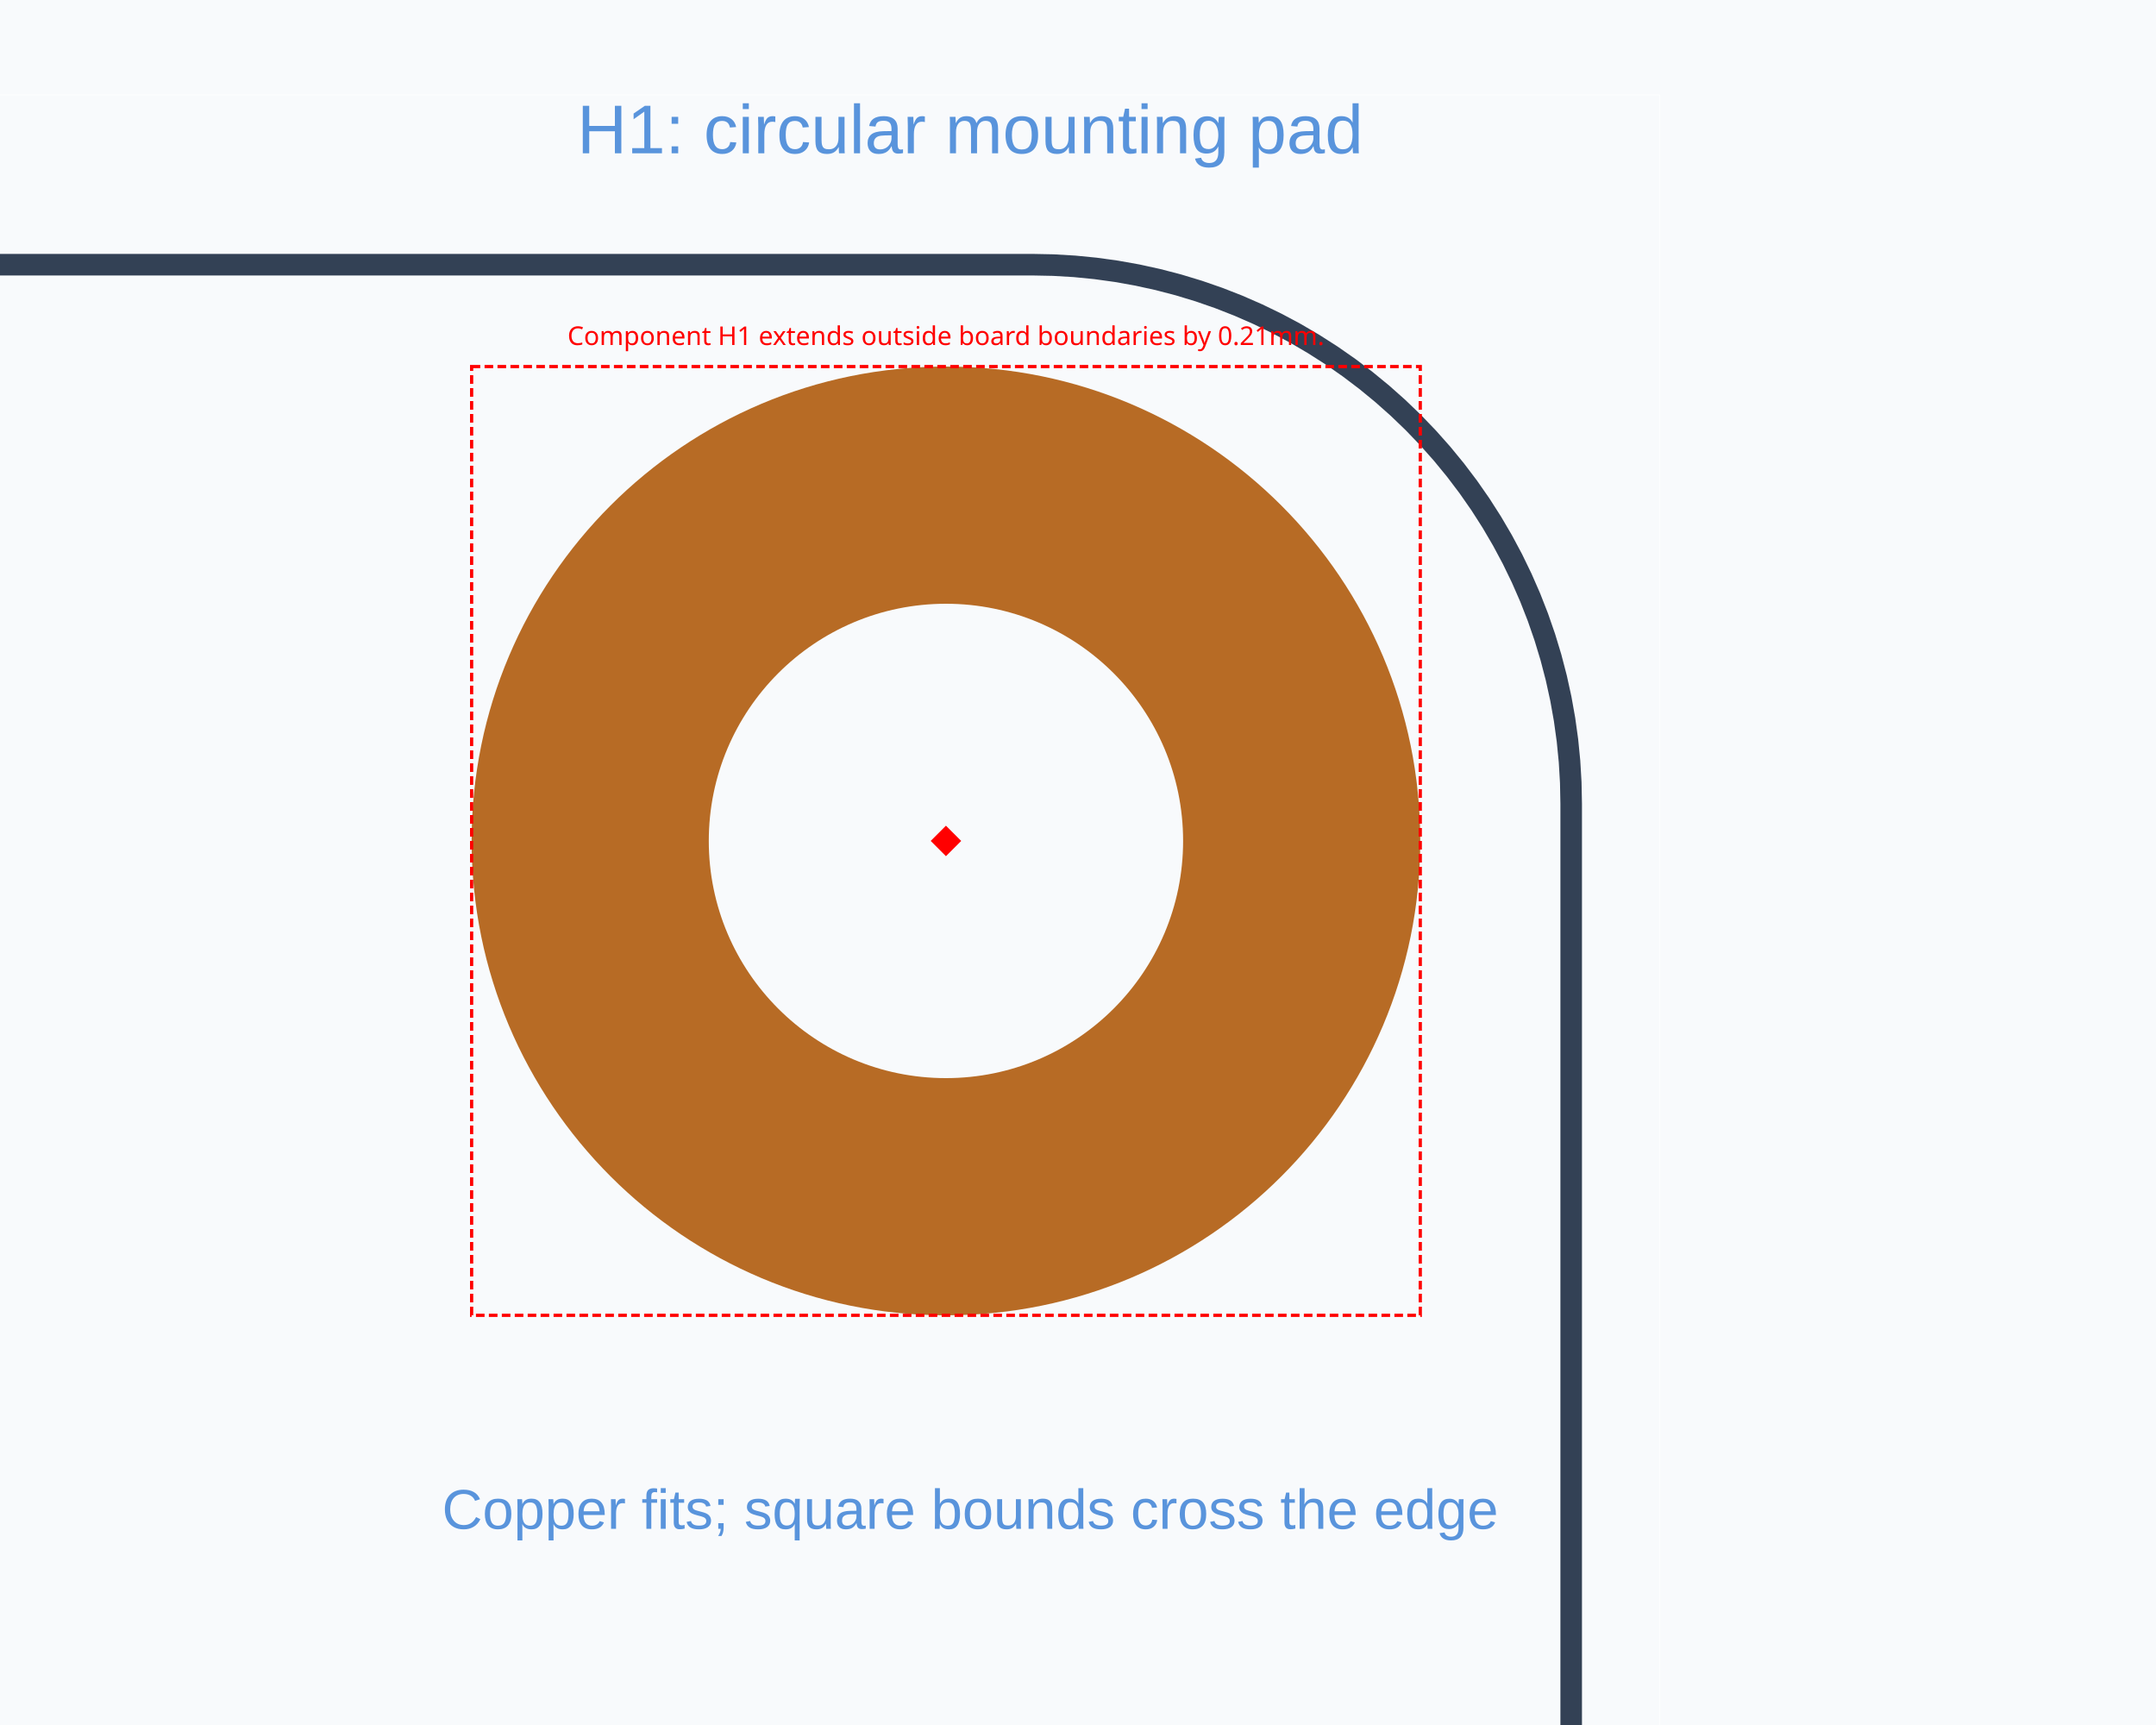
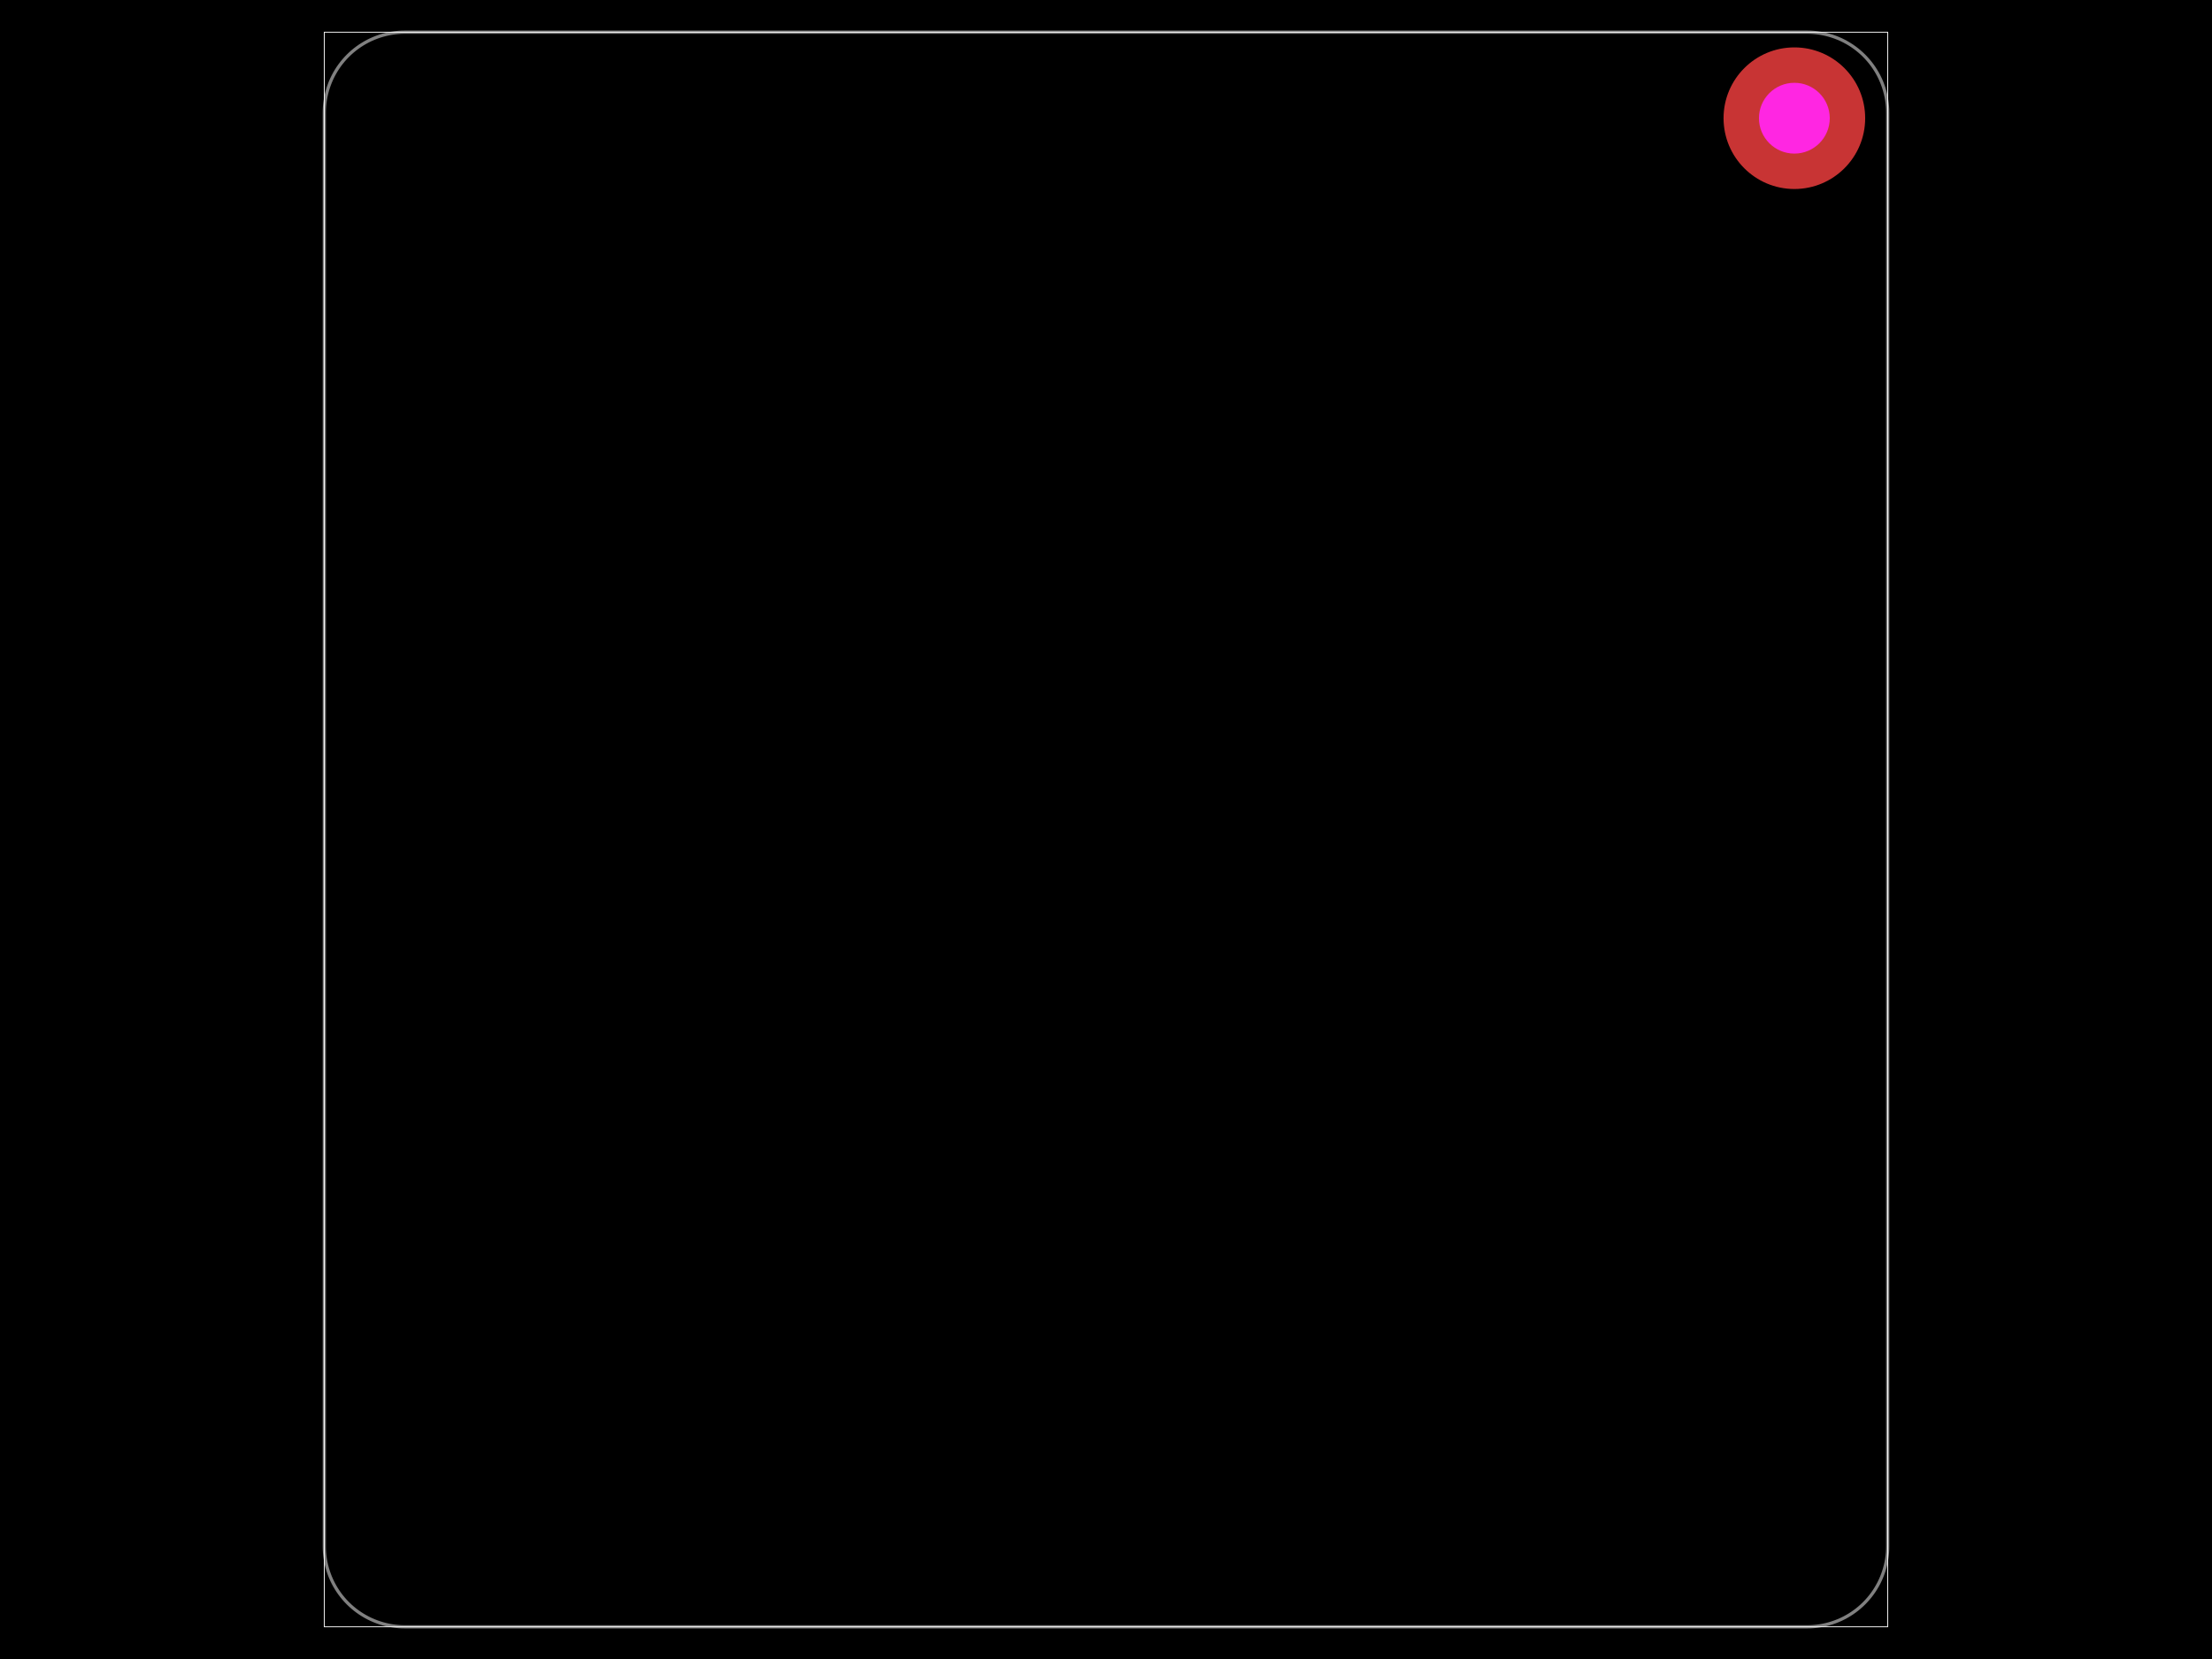
- <svg xmlns="http://www.w3.org/2000/svg" width="1000" height="800" data-software-used-string="@tscircuit/core@0.0.1929">
+ <svg xmlns="http://www.w3.org/2000/svg" width="800" height="600" data-software-used-string="@tscircuit/core@0.0.1929">
  <style />
-   <rect class="boundary" x="0" y="0" fill="#f8fafc" width="1000" height="800" data-type="pcb_background" data-pcb-layer="global" />
-   <rect class="pcb-boundary" fill="none" stroke="#fff" stroke-width="0.3" x="-4128.75" y="44" width="4898.55" height="5033.25" data-type="pcb_boundary" data-pcb-layer="global" />
-   <path class="pcb-board" d="M -3878.75 5077.25 L 478.75 5077.25 L 488.565 5077.057 L 498.365 5076.479 L 508.134 5075.517 L 517.859 5074.172 L 527.523 5072.446 L 537.111 5070.342 L 546.61 5067.864 L 556.004 5065.014 L 565.279 5061.798 L 574.421 5058.22 L 583.415 5054.286 L 592.248 5050.002 L 600.905 5045.374 L 609.375 5040.41 L 617.643 5035.117 L 625.696 5029.504 L 633.523 5023.579 L 641.112 5017.351 L 648.45 5010.831 L 655.527 5004.027 L 662.331 4996.95 L 668.851 4989.612 L 675.079 4982.023 L 681.004 4974.196 L 686.617 4966.143 L 691.91 4957.875 L 696.874 4949.405 L 701.502 4940.748 L 705.786 4931.915 L 709.72 4922.921 L 713.298 4913.779 L 716.514 4904.504 L 719.364 4895.11 L 721.842 4885.611 L 723.946 4876.023 L 725.672 4866.359 L 727.017 4856.634 L 727.979 4846.865 L 728.557 4837.065 L 728.75 4827.25 L 728.75 372.75 L 728.557 362.935 L 727.979 353.135 L 727.017 343.366 L 725.672 333.641 L 723.946 323.977 L 721.842 314.389 L 719.364 304.89 L 716.514 295.496 L 713.298 286.221 L 709.72 277.079 L 705.786 268.085 L 701.502 259.252 L 696.874 250.595 L 691.91 242.125 L 686.617 233.857 L 681.004 225.804 L 675.079 217.977 L 668.851 210.388 L 662.331 203.05 L 655.527 195.973 L 648.45 189.169 L 641.112 182.649 L 633.523 176.421 L 625.696 170.496 L 617.643 164.883 L 609.375 159.59 L 600.905 154.626 L 592.248 149.998 L 583.415 145.714 L 574.421 141.78 L 565.279 138.202 L 556.004 134.986 L 546.61 132.136 L 537.111 129.658 L 527.523 127.554 L 517.859 125.828 L 508.134 124.483 L 498.365 123.521 L 488.565 122.943 L 478.75 122.75 L -3878.75 122.75 L -3888.565 122.943 L -3898.365 123.521 L -3908.134 124.483 L -3917.859 125.828 L -3927.523 127.554 L -3937.111 129.658 L -3946.61 132.136 L -3956.004 134.986 L -3965.279 138.202 L -3974.421 141.78 L -3983.415 145.714 L -3992.248 149.998 L -4000.905 154.626 L -4009.375 159.59 L -4017.643 164.883 L -4025.696 170.496 L -4033.523 176.421 L -4041.112 182.649 L -4048.45 189.169 L -4055.527 195.973 L -4062.331 203.05 L -4068.851 210.388 L -4075.079 217.977 L -4081.004 225.804 L -4086.617 233.857 L -4091.91 242.125 L -4096.874 250.595 L -4101.502 259.252 L -4105.786 268.085 L -4109.72 277.079 L -4113.298 286.221 L -4116.514 295.496 L -4119.364 304.89 L -4121.842 314.389 L -4123.946 323.977 L -4125.672 333.641 L -4127.017 343.366 L -4127.979 353.135 L -4128.557 362.935 L -4128.75 372.75 L -4128.75 4827.25 L -4128.557 4837.065 L -4127.979 4846.865 L -4127.017 4856.634 L -4125.672 4866.359 L -4123.946 4876.023 L -4121.842 4885.611 L -4119.364 4895.11 L -4116.514 4904.504 L -4113.298 4913.779 L -4109.72 4922.921 L -4105.786 4931.915 L -4101.502 4940.748 L -4096.874 4949.405 L -4091.91 4957.875 L -4086.617 4966.143 L -4081.004 4974.196 L -4075.079 4982.023 L -4068.851 4989.612 L -4062.331 4996.95 L -4055.527 5004.027 L -4048.45 5010.831 L -4041.112 5017.351 L -4033.523 5023.579 L -4025.696 5029.504 L -4017.643 5035.117 L -4009.375 5040.41 L -4000.905 5045.374 L -3992.248 5050.002 L -3983.415 5054.286 L -3974.421 5058.22 L -3965.279 5061.798 L -3956.004 5065.014 L -3946.61 5067.864 L -3937.111 5070.342 L -3927.523 5072.446 L -3917.859 5074.172 L -3908.134 5075.517 L -3898.365 5076.479 L -3888.565 5077.057 L -3878.75 5077.25 Z" fill="none" stroke="#334155" stroke-width="10" data-type="pcb_board" data-pcb-layer="board" />
+   <rect class="boundary" x="0" y="0" fill="#000" width="800" height="600" data-type="pcb_background" data-pcb-layer="global" />
+   <rect class="pcb-boundary" fill="none" stroke="#fff" stroke-width="0.3" x="117.286" y="11.64" width="565.428" height="576.719" data-type="pcb_boundary" data-pcb-layer="global" />
+   <path class="pcb-board" d="M 146.387 588.36 L 653.613 588.36 L 654.756 588.337 L 655.897 588.27 L 657.034 588.158 L 658.166 588.001 L 659.291 587.801 L 660.407 587.556 L 661.512 587.267 L 662.606 586.935 L 663.686 586.561 L 664.75 586.145 L 665.797 585.687 L 666.825 585.188 L 667.833 584.649 L 668.818 584.071 L 669.781 583.455 L 670.718 582.802 L 671.629 582.112 L 672.513 581.387 L 673.367 580.628 L 674.191 579.836 L 674.983 579.013 L 675.742 578.158 L 676.467 577.275 L 677.156 576.364 L 677.81 575.426 L 678.426 574.464 L 679.004 573.478 L 679.542 572.47 L 680.041 571.442 L 680.499 570.395 L 680.915 569.331 L 681.29 568.252 L 681.622 567.158 L 681.91 566.052 L 682.155 564.936 L 682.356 563.811 L 682.512 562.679 L 682.624 561.542 L 682.692 560.401 L 682.714 559.259 L 682.714 40.741 L 682.692 39.599 L 682.624 38.458 L 682.512 37.321 L 682.356 36.189 L 682.155 35.064 L 681.91 33.948 L 681.622 32.842 L 681.29 31.748 L 680.915 30.669 L 680.499 29.605 L 680.041 28.558 L 679.542 27.53 L 679.004 26.522 L 678.426 25.536 L 677.81 24.574 L 677.156 23.636 L 676.467 22.725 L 675.742 21.842 L 674.983 20.987 L 674.191 20.164 L 673.367 19.372 L 672.513 18.613 L 671.629 17.888 L 670.718 17.198 L 669.781 16.545 L 668.818 15.929 L 667.833 15.351 L 666.825 14.812 L 665.797 14.313 L 664.75 13.855 L 663.686 13.439 L 662.606 13.065 L 661.512 12.733 L 660.407 12.444 L 659.291 12.199 L 658.166 11.999 L 657.034 11.842 L 655.897 11.73 L 654.756 11.663 L 653.613 11.64 L 146.387 11.64 L 145.244 11.663 L 144.103 11.73 L 142.966 11.842 L 141.834 11.999 L 140.709 12.199 L 139.593 12.444 L 138.488 12.733 L 137.394 13.065 L 136.314 13.439 L 135.25 13.855 L 134.203 14.313 L 133.175 14.812 L 132.167 15.351 L 131.182 15.929 L 130.219 16.545 L 129.282 17.198 L 128.371 17.888 L 127.487 18.613 L 126.633 19.372 L 125.809 20.164 L 125.017 20.987 L 124.258 21.842 L 123.533 22.725 L 122.844 23.636 L 122.19 24.574 L 121.574 25.536 L 120.996 26.522 L 120.458 27.53 L 119.959 28.558 L 119.501 29.605 L 119.085 30.669 L 118.71 31.748 L 118.378 32.842 L 118.09 33.948 L 117.845 35.064 L 117.644 36.189 L 117.488 37.321 L 117.376 38.458 L 117.308 39.599 L 117.286 40.741 L 117.286 559.259 L 117.308 560.401 L 117.376 561.542 L 117.488 562.679 L 117.644 563.811 L 117.845 564.936 L 118.09 566.052 L 118.378 567.158 L 118.71 568.252 L 119.085 569.331 L 119.501 570.395 L 119.959 571.442 L 120.458 572.47 L 120.996 573.478 L 121.574 574.464 L 122.19 575.426 L 122.844 576.364 L 123.533 577.275 L 124.258 578.158 L 125.017 579.013 L 125.809 579.836 L 126.633 580.628 L 127.487 581.387 L 128.371 582.112 L 129.282 582.802 L 130.219 583.455 L 131.182 584.071 L 132.167 584.649 L 133.175 585.188 L 134.203 585.687 L 135.25 586.145 L 136.314 586.561 L 137.394 586.935 L 138.488 587.267 L 139.593 587.556 L 140.709 587.801 L 141.834 588.001 L 142.966 588.158 L 144.103 588.27 L 145.244 588.337 L 146.387 588.36 Z" fill="none" stroke="rgba(255, 255, 255, 0.5)" stroke-width="1.164" data-type="pcb_board" data-pcb-layer="board" />
  <g data-type="pcb_plated_hole" data-pcb-layer="through">
-     <circle class="pcb-hole-outer" fill="#b76b25" cx="438.75" cy="390" r="220" data-type="pcb_plated_hole" data-pcb-layer="top" />
-     <circle class="pcb-hole-inner" fill="#f8fafc" cx="438.75" cy="390" r="110" data-type="pcb_plated_hole_drill" data-pcb-layer="drill" />
+     <circle class="pcb-hole-outer" fill="rgb(200, 52, 52)" cx="648.957" cy="42.749" r="25.609" data-type="pcb_plated_hole" data-pcb-layer="top" />
+     <circle class="pcb-hole-inner" fill="#FF26E2" cx="648.957" cy="42.749" r="12.804" data-type="pcb_plated_hole_drill" data-pcb-layer="drill" />
  </g>
-   <text x="450" y="60" fill="rgb(89, 148, 220)" font-family="Arial, sans-serif" font-size="32" text-anchor="middle" dominant-baseline="central" class="pcb-note-text" data-type="pcb_note_text" data-pcb-note-text-id="pcb_note_text_0" data-pcb-layer="overlay">H1: circular mounting pad</text>
-   <text x="450" y="700" fill="rgb(89, 148, 220)" font-family="Arial, sans-serif" font-size="26" text-anchor="middle" dominant-baseline="central" class="pcb-note-text" data-type="pcb_note_text" data-pcb-note-text-id="pcb_note_text_1" data-pcb-layer="overlay">Copper fits; square bounds cross the edge</text>
-   <rect x="218.75" y="170" width="440" height="440" fill="none" stroke="red" stroke-width="1.5" stroke-dasharray="4,2" data-type="pcb_component_outside_board_error" data-pcb-layer="overlay" />
-   <rect x="433.75" y="385" width="10" height="10" fill="red" transform="rotate(45 438.75 390)" data-type="pcb_component_outside_board_error" data-pcb-layer="overlay" />
-   <text x="438.75" y="160" fill="red" font-family="sans-serif" font-size="12" text-anchor="middle" data-type="pcb_component_outside_board_error" data-pcb-layer="overlay">Component H1 extends outside board boundaries by 0.21mm.</text>
</svg>
